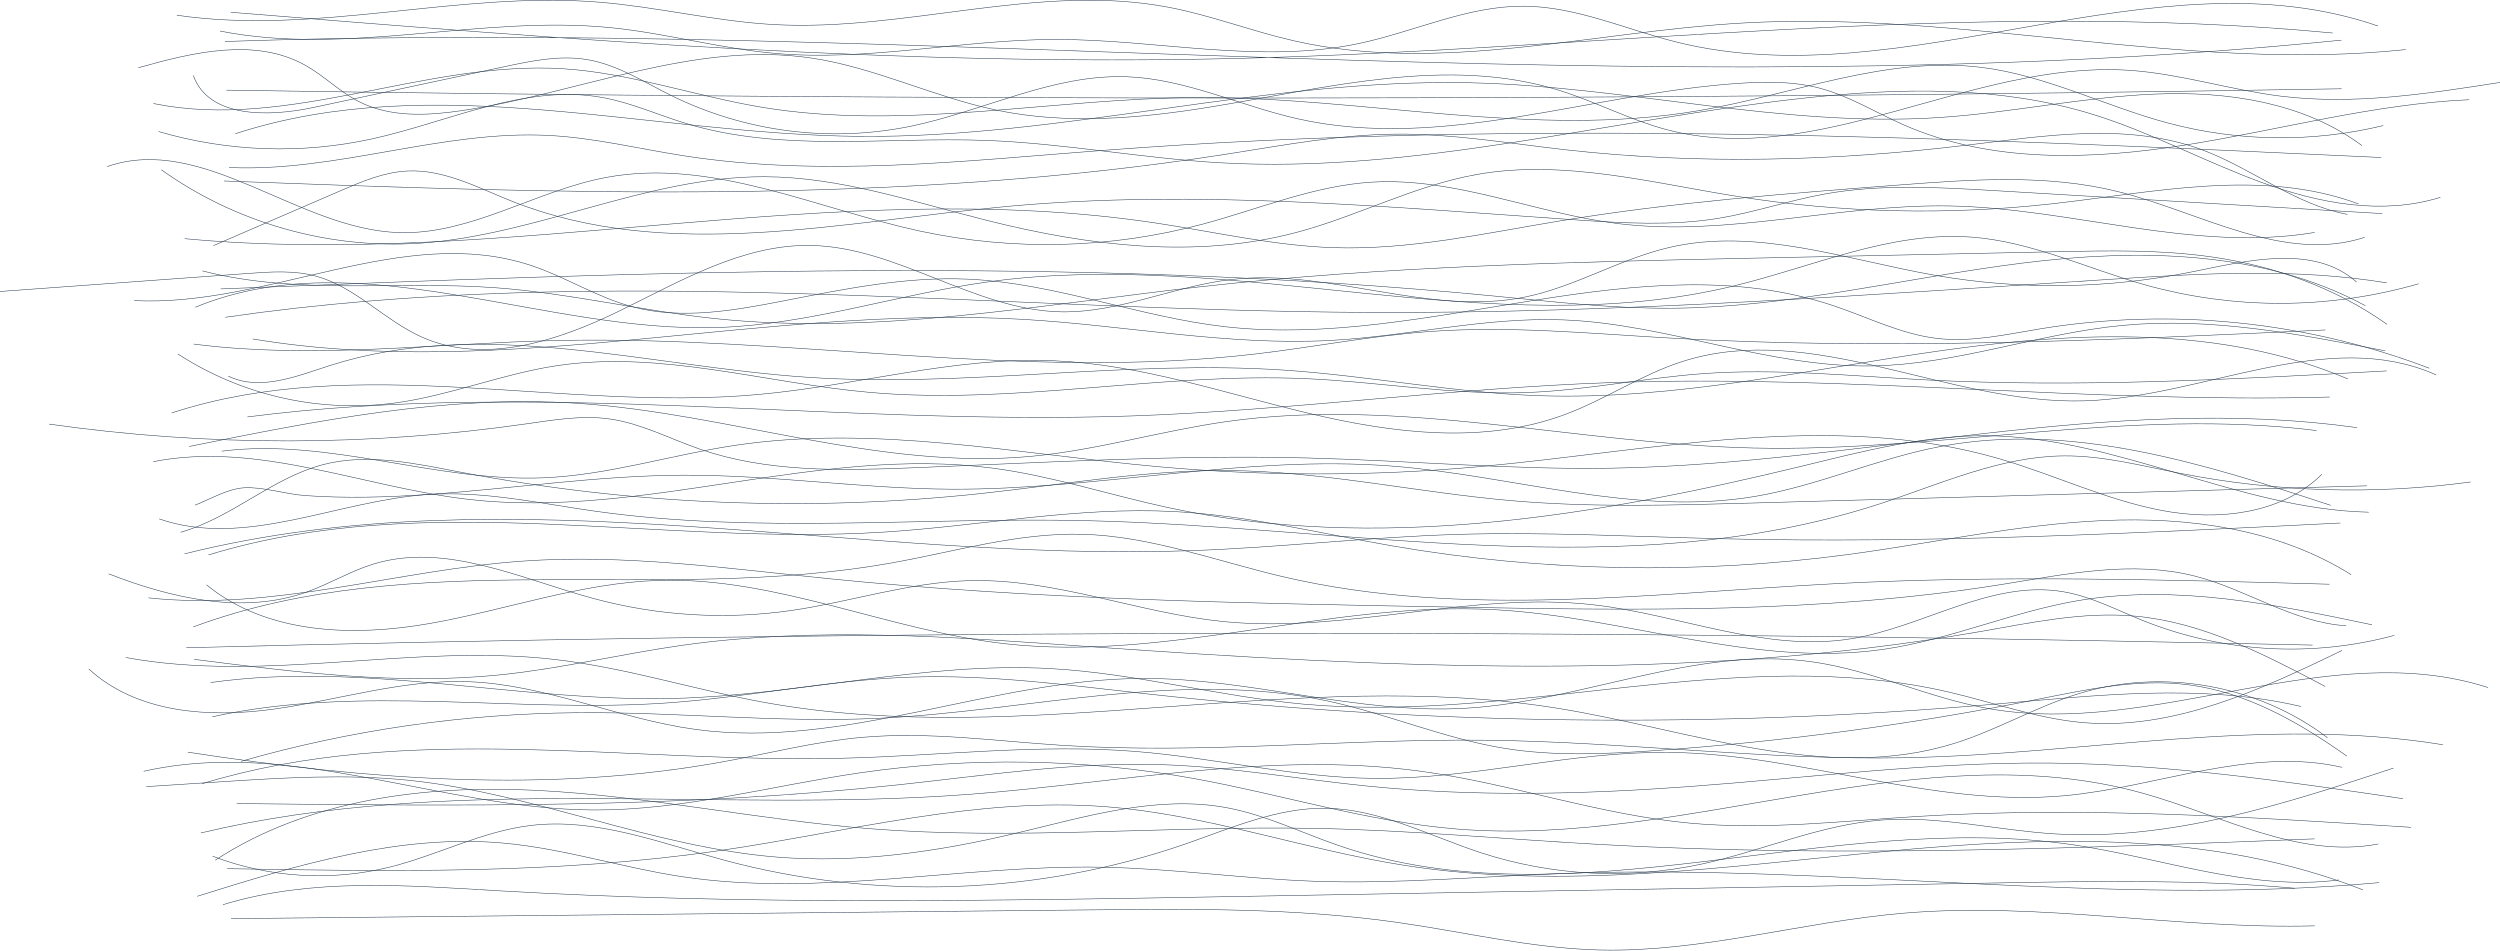
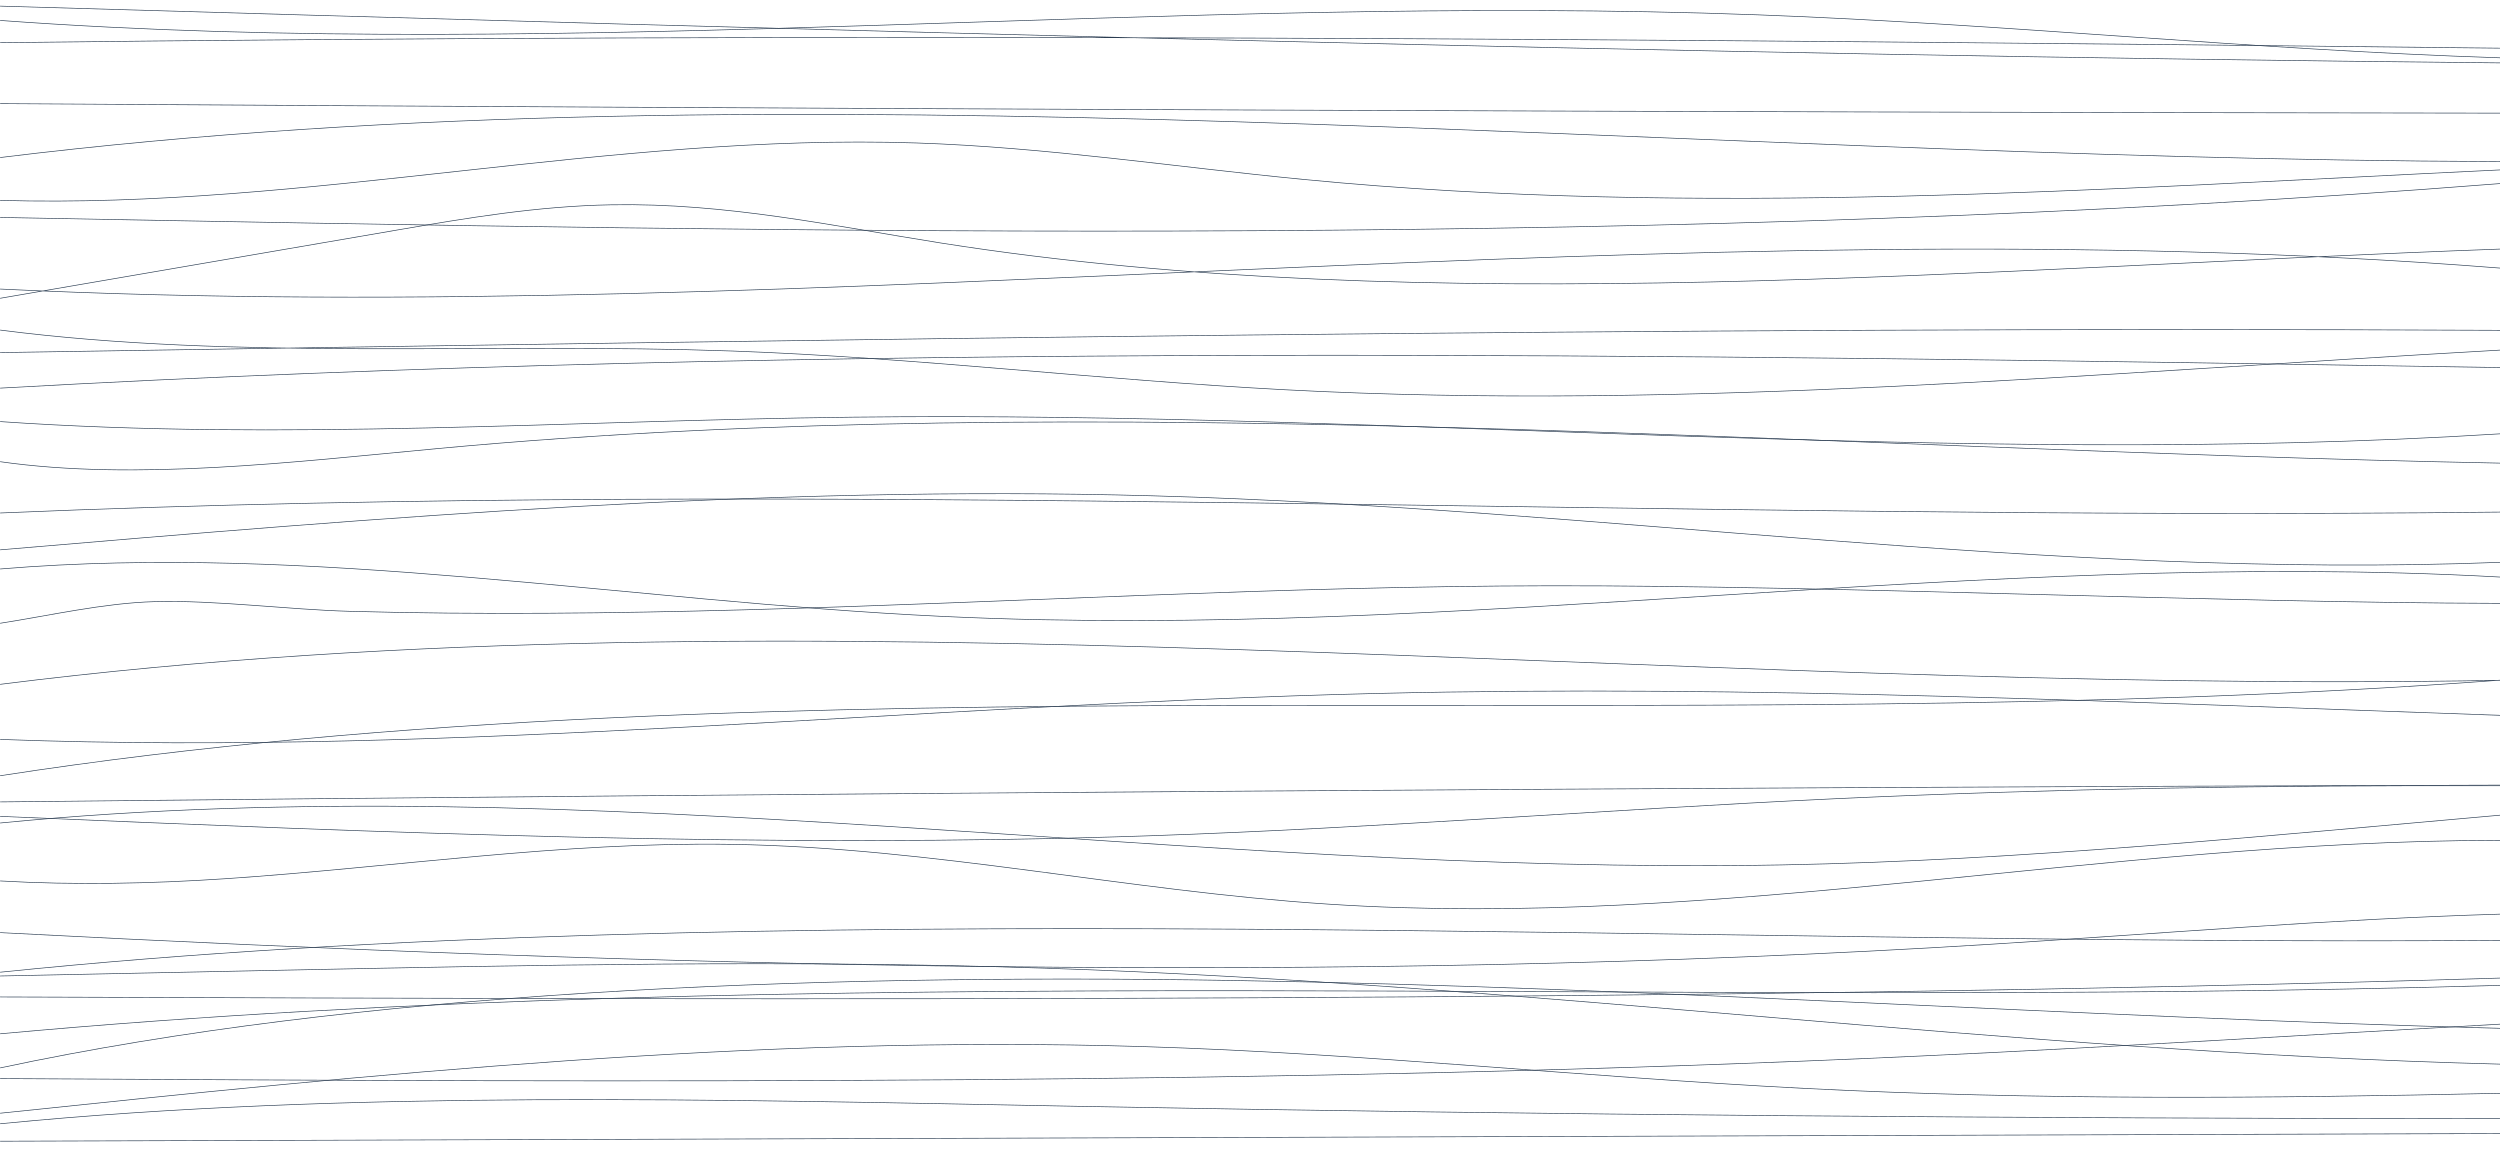
- <svg xmlns="http://www.w3.org/2000/svg" width="2404.503" height="914.09">
-   <defs />
-   <defs>
-     <style>.a{fill:none;stroke:#2a3c51;stroke-miterlimit:10;stroke-width:.5px}</style>
-   </defs>
-   <path d="M221.968 11.804C544.34 37.95 867.43 64.118 1190.764 56.17c351.252-8.634 703.02-57.485 1052.822-24.436M216.327 39.93c678.588-23.512 1360.113 66.441 2035.719-1.317M217.79 86.709q1017.095 15.77 2034.346-1.321" class="a" />
-   <path d="M226.357 128.62c191.624-62.45 398.973.815 600.51 2.544 196.748 1.69 390.671-55.98 587.377-51.544 150.762 3.399 300.125 43.28 450.603 33.45 69.573-4.544 138.213-19.69 207.875-22.585 69.66-2.897 143.084 7.901 199.005 49.54" class="a" />
-   <path d="M220.284 161.109c103.195 4.752 204.519-36.202 307.684-30.835 43.757 2.277 86.598 12.852 129.892 19.587 132.705 20.646 267.957 5.09 401.868-5.138 409.303-31.259 820.592-12.265 1230.647 6.745" class="a" />
-   <path d="M2257.832 206.196c-50.26-9.28-91.753-44.168-139.635-62.035-71.374-26.632-150.486-13.717-226.119-4.59-128.367 15.492-258.516 18.965-386.993 4.408-54.025-6.121-107.925-15.431-162.294-14.984-54.357.447-108.086 10.639-161.79 19.058-318.601 49.945-643.26 38.045-965.528 26.014" class="a" />
-   <path d="M205.305 236.211l121.753-52.552c20.893-9.016 42.362-18.173 65.095-19.204 35.226-1.599 67.909 16.286 100.693 29.273 149.431 59.195 316.873 19.338 476.935 4.713 181.385-16.571 363.904.615 545.622 13.03 45.89 3.135 92.273 5.946 137.66-1.533 34.088-5.614 67.006-16.944 100.99-23.167 54.05-9.895 109.534-6.68 164.387-3.429l372.912 22.098" class="a" />
-   <path d="M2274.337 228.282c-77.822 25.334-157.755-24.165-237.166-43.953-68.31-17.022-139.943-11.783-210.139-6.432-108.835 8.295-217.835 16.608-325.53 34.384-72.54 11.973-145.136 28.285-218.62 25.939-57.537-1.836-114.01-15.082-170.932-23.676-308.623-46.598-623.57 43.918-934.351 15.02M216.702 305.157c363.955-53.002 734.087-6.286 1101.878-4.666 238.116 1.048 475.847-16.861 713.485-31.993 87.889-5.595 176.683-10.771 263.574 3.573" class="a" />
-   <path d="M2295.837 311.936c-49.384-35.024-107.985-56.021-167.9-64.713-49.8-7.223-100.385-6.171-150.695-5.106l-281.662 5.974c-180.983 3.838-362.26 7.695-542.156 27.851-155.219 17.391-311.165 46.933-466.478 30.4-70.804-7.537-140.451-24.596-211.474-29.676-93.744-6.705-189.802 7.407-280.789-16.132" class="a" />
-   <path d="M212.223 277.887c408.266-16.343 818.06-32.648 1224.742 6.835 57 5.534 114.048 12.167 171.314 11.733 112.98-.856 223.753-29.13 335.845-43.282s231.483-12.84 330.89 40.852M186.29 330.921c115.45 14.957 232.371-.804 348.755-3.404 224.817-5.02 450.386 39.141 673.711 12.797 55.367-6.532 110.237-17.374 165.84-21.431 76.512-5.583 153.285 1.749 229.874 6.165 210.455 12.13 421.49 2.214 632.062-7.703" class="a" />
-   <path d="M219.564 361.716c30.06 14.8 65.361.282 97.252-9.99 147.157-47.4 305.67.778 459.925 11.146 152.513 10.25 305.694-17.094 458.211-6.899 82.21 5.497 163.533 21.87 245.88 24.615 130.991 4.366 260.306-25.76 390.11-43.874 129.808-18.113 266.645-23.388 387.31 27.775" class="a" />
-   <path d="M2240.712 381.865c-230.582 6.322-461.155-21.877-691.684-13.878-153.807 5.336-306.72 26.76-460.527 32.068-283.623 9.784-569.046-35.248-850.52.944" class="a" />
-   <path d="M181.936 429.423c123.007-24.828 247.767-49.782 372.981-41.547 146.479 9.635 290.034 64.52 436.213 51.086 63.602-5.845 125.334-24.528 188.573-33.491 167.944-23.798 337.476 21.625 507.056 25.438 180.747 4.063 361.891-39.208 541.294-16.823" class="a" />
-   <path d="M2241.676 486.034c-121.859-40.078-250.27-80.653-376.242-56.429-60.2 11.576-116.991 37.623-177.436 47.847-115.723 19.572-232.407-20.137-349.423-29.188-141.291-10.929-282.38 23.048-424.092 22.241-86.071-.491-171.724-13.818-257.796-13.457-81.813.342-162.86 12.89-244.349 18.5-39.64 2.727-79.48 3.916-119.151 1.069-18.617-1.335-40.649-8.662-58.942-7.421-15.34 1.04-32.158 10.927-46.674 16.644" class="a" />
-   <path d="M173.669 511.922c49.075-13.69 88.325-52.56 137.677-65.211 42.782-10.967 87.748-.978 131.125 7.336a1701.18 1701.18 0 00502.732 20.454c78.68-8.533 157.09-22.587 236.23-21.938 91.555.75 181.75 21.158 272.97 29.038 75.786 6.547 152.021 4.424 228.06 2.296q297.016-8.311 594.038-16.625" class="a" />
-   <path d="M177.497 532.677c314.74-78.594 645.431 8.703 969.621-3.097 84.584-3.08 168.826-12.941 253.427-15.546 85.071-2.621 170.174 2.102 255.262 4.131 198.426 4.733 396.875-5.193 595.11-15.116" class="a" />
-   <path d="M2261.329 552.739c-69.936-44.033-155.923-55.782-238.483-52.061s-163.728 21.725-245.641 32.69a1449.095 1449.095 0 01-438.121-8.33c-69.961-12.09-139.34-29.365-210.242-33.046-93.005-4.825-185.474 13.88-278.42 19.76-217.295 13.752-441.8-41.963-649.92 22.011" class="a" />
-   <path d="M185.936 602.931c211.78-78.604 449.556-21.713 671.911-61.541 60.763-10.885 121.002-29.073 182.711-27.527 65.89 1.649 128.84 25.659 193.004 40.73 173.688 40.797 354.936 15.904 533.113 6.71 157.746-8.144 315.84-3.774 473.737.598" class="a" />
-   <path d="M2256.548 601.84c-50.874-3.08-95.326-34.75-144.664-47.534-60.918-15.787-124.998-2.016-187.14 7.912-175.27 28.007-353.84 24.84-531.303 21.602-199.313-3.639-398.895-7.292-597.231-27.335-97.65-9.867-195.647-23.722-293.549-16.806-120.559 8.515-239.718 48.42-359.866 35.34M179.173 622.992q924.65-23.933 1849.751-6.525 97.658 1.84 195.31 3.986" class="a" />
-   <path d="M2236.392 660.251c-58.051-30.678-118.09-61.962-183.496-67.709-49.26-4.33-98.443 6.154-147.147 14.694-283.245 49.672-573.481 34.767-860.333 14.525-129.642-9.149-260.427-19.323-389.111-1.133-58.564 8.277-116.268 22.387-175.104 28.431-97.995 10.069-196.746-2.43-294.463-14.91" class="a" />
-   <path d="M204.227 689.404c142.808-31.51 291.685-3.114 437.57-13.334 78.03-5.464 155.1-21.992 233.269-24.776 76.844-2.738 153.445 7.844 229.872 16.284a4158.04 4158.04 0 00812.813 9.746c98.559-8.496 199.092-20.389 295.407 2.18" class="a" />
-   <path d="M2257.29 727.275c-46.08-32.637-96.907-61.657-152.93-68.715-48.66-6.13-97.64 4.707-145.74 14.279a2923.313 2923.313 0 01-367.582 49.146c-48.056 3.34-96.619 5.474-144.166-2.26-57.782-9.398-112.304-33.07-169.53-45.42-142.07-30.658-288.664 10.008-433.854 16.62-95.995 4.37-192.064-6.244-288.156-5.441a1214.908 1214.908 0 00-323.541 46.748" class="a" />
-   <path d="M194.33 753.813c196.902-60.31 408.613-19.692 614.488-24.503 94.403-2.208 188.88-14.099 283.008-6.59 77.019 6.144 152.918 25.231 230.18 25.928 94.782.856 188.202-26.006 282.985-25.016 127.77 1.335 252.773 53.198 380.036 41.749 89.937-8.091 179.601-47.599 267.606-27.372" class="a" />
-   <path d="M2311.29 768.194c-112.26-16.564-224.944-33.163-338.414-34.263-116.763-1.13-232.977 14.16-349.434 22.683-102.605 7.511-205.888 9.76-308.25-.553-65.548-6.603-130.66-18.346-196.503-20.563-85.298-2.872-170.195 10.278-255.055 19.38-210.994 22.635-423.775 20.32-635.967 17.98" class="a" />
-   <path d="M207.03 827.32c89.711-58.568 201.85-72.49 308.854-67.154 107.001 5.338 212.407 28.226 319.202 36.772 142.648 11.416 286.06-2.865 429.139-.2 91.336 1.7 182.388 10.303 273.596 15.427 229.188 12.874 458.978 3.76 688.347-5.354" class="a" />
-   <path d="M2272.757 855.926c-144.062-56.842-304.5-51.629-458.686-37.085s-310.046 37.536-463.039 13.496c-96.876-15.224-190.668-49.11-288.451-56.511-124.242-9.403-247.099 24.343-370.397 42.28-156.522 22.77-315.493 20.095-473.64 17.37" class="a" />
-   <path d="M214.377 870.138c85.248-26.097 176.59-18.586 265.59-13.37 237.071 13.892 474.788 9.664 712.227 5.433l729.974-13.012c95.023-1.694 190.263-3.381 284.919 5.113M2226.343 890.486c-132.008 3.535-264.05-23.412-395.626-12.169-97.837 8.362-193.899 37.755-292.065 35.388-65.606-1.584-129.936-17.336-194.908-26.567-98.366-13.976-198.167-12.991-297.516-11.98l-823.928 8.4" class="a" />
-   <path d="M189.637 862.053c95.787-29.916 194.637-60.186 294.578-51.16 57.692 5.21 113.417 23.398 170.683 32.129 133.593 20.365 269.437-11.296 404.555-8.946 68.421 1.19 136.426 11.11 204.816 13.511 80.705 2.834 161.364-4.815 242.072-7.614 260.67-9.038 522.142 32.515 781.904 8.949M2318.975 795.73c-158.16-10.095-316.815-20.194-474.997-10.468-72.535 4.46-145.29 13.083-217.666 6.528-88.374-8.004-173.3-38.388-261.247-50.19-143.291-19.231-287.917 11.403-432.079 22.331-246.714 18.701-499.052-20.104-739.758 37.154" class="a" />
-   <path d="M180.61 723.408c171.12 26.413 346.6 40.27 516.879 8.887 43.989-8.108 87.55-19.219 132.107-23.145 64.126-5.649 128.485 3.715 192.732 7.776 135.807 8.588 271.99-6.546 408.061-4.962 134.323 1.563 268.24 19.414 402.547 16.823 172.614-3.327 346.217-40.312 516.61-12.51M2252.639 625.61c-78.61 37.947-162.094 76.854-249.066 69.395-44.047-3.778-86.099-19.357-129.16-29.366-202.255-47.01-413.56 30.282-620.364 11.633-81.8-7.375-161.871-29.725-243.879-34.24-120.51-6.633-239.875 25.431-360.526 28.672-149.343 4.013-299.15-36.146-447.075-15.214" class="a" />
-   <path d="M198.634 562.483c57.98 47.583 140.905 50.198 214.774 37.184 73.866-13.011 145.825-39.289 220.8-41.452 113.059-3.264 220.437 48.374 332.841 60.971 156.37 17.526 312.618-41.168 469.747-32.836 126.246 6.693 250.839 56.517 375.898 38 63.25-9.367 122.876-35.9 185.906-46.651 93.81-16.001 189.623 3.64 282.754 23.205M2233.114 456.245c-38.891 38.435-100.04 44.942-153.76 34.752-53.722-10.191-103.675-34.4-156.172-49.7-161.17-46.97-332.834-7.663-500.023 7.505a1716.17 1716.17 0 01-309.276.057c-135.892-12.278-272.665-40.76-407.587-20.417-61.459 9.266-121.553 28.593-183.658 31.113-103.712 4.21-206.413-38.716-309.383-25.628M171.105 340.483a309.938 309.938 0 00209.225 47.065c52.55-7.177 102.48-27.844 154.92-35.789 99.99-15.145 200.443 16.696 301.178 25.642 139.54 12.39 279.667-19.346 419.622-13.218 71.078 3.115 141.792 15.986 212.89 13.339 56.894-2.12 112.983-14.153 169.775-18.202 70.395-5.023 141 2.262 211.477 5.956 148.335 7.772 296.99-.378 445.307-8.527M2326.227 272.949a482.23 482.23 0 01-263.578.894c-55.563-15.688-108.998-41.552-166.577-45.803-77.806-5.745-152.193 28.441-228.006 46.863-233.706 56.792-480.31-36.87-718.52-3.686-86.309 12.023-170.367 40.618-257.454 43.72-170.034 6.056-346.885-84.3-504.18-19.444M155.189 163.288c71.353 51.005 160.606 76.422 248.123 70.658 112.735-7.427 218.934-64.262 331.912-63.961 72.747.194 142.985 24.11 213.53 41.875 97.777 24.626 201.565 37.551 298.966 11.474 58.367-15.627 112.87-44.857 172.353-55.473 83.219-14.853 167.831 7.855 251.317 21.126a1129.925 1129.925 0 00301.814 7.077c98.882-10.994 202.082-34.59 295.332.092M2292.239 120.785a420.743 420.743 0 01-206.967-2.415c-60.281-16.132-117.145-45.764-179.066-53.501-91.611-11.451-181.358 26.068-272.37 41.57-158.925 27.068-321.108-13.356-482.321-12.622-139.974.637-280.806 32.3-418.884 9.325-64.086-10.664-126.304-32.978-191.146-37.021-132.269-8.25-264.148 60.044-393.976 33.436" class="a" />
-   <path d="M211.627 29.875c123.268 24.384 250.86-15.744 375.892-3.249C640.8 31.952 692.825 46.78 746.17 51.42c89.315 7.767 178.649-13.248 268.3-13.478 97.938-.254 197.053 24.194 292.853 3.838 52.957-11.251 103.72-36.044 157.859-35.825 50.705.201 98.38 22.331 147.586 34.57 220.403 54.811 459.756-89.815 674.37-15.499" class="a" />
-   <path d="M2313.812 47.706c-211.588 22.187-424.33-37.561-636.743-25.613-145.035 8.158-291.777 49.507-433.354 16.988-40.27-9.248-79.1-24.343-119.687-32.085C999.16-16.82 871.282 30.627 744.354 23.633 687.691 20.51 632.117 6.563 575.55 2.029 440.466-8.792 304.192 34.297 170.107 14.645M103.038 160.212c92.402-31.941 182.872 60.334 280.588 63.498 69.316 2.247 131.807-40.567 200.005-53.159 101.176-18.68 200.94 30.093 301.517 51.77a581.052 581.052 0 00271.593-6.738c54.22-14.532 107.029-37.085 163.064-40.412 80.198-4.764 157.152 30.23 236.901 39.959 105.52 12.875 211.536-18.818 317.823-17.055 117.979 1.956 235.44 45.043 351.802 25.488M2294.115 337.44c-83.265-16.215-167.921-32.506-252.373-24.494-81.26 7.71-159.794 37.767-241.409 39.009-100.249 1.524-196.71-40.485-296.897-44.298-74.725-2.846-148.576 15.651-223.243 19.743-98.949 5.42-197.383-14.494-296.313-20.248-247.17-14.375-496.558 59.6-740.773 18.875M47.183 407.89a1625.226 1625.226 0 00460.402-.418c26.17-3.775 52.722-8.199 78.901-4.497 30.063 4.249 57.492 18.887 86.175 28.846 64.854 22.516 135.285 20.863 203.883 18.161 127.312-5.013 254.665-12.748 382.032-9.473 97.402 2.504 194.669 11.443 292.09 9.777 239.68-4.098 478.998-72.242 716.396-38.992" class="a" />
-   <path d="M2376.383 463.543a855.551 855.551 0 01-279.642-8.298c-36.872-7.254-73.678-16.99-111.257-16.771-61.922.36-120 27.485-178.91 46.566-243.42 78.846-506.868 21.385-762.677 15.71-157.317-3.49-315.713 12.932-471.52-9.077-53.477-7.553-106.983-19.641-160.872-16.06-87.295 5.804-175.696 52.162-258.348 23.487M104.508 551.948c60.822 23.602 129.26 39.35 190.697 17.393 21.726-7.764 41.725-19.995 63.776-26.782 69.443-21.372 141.78 14.112 211.909 33.099a471.955 471.955 0 00190.28 11.5c57.35-8.296 113.308-27.194 171.237-28.701 83.02-2.16 162.794 31.451 245.454 39.486 118.188 11.488 237.069-29.656 355.049-16.203 83.16 9.483 164.953 45.913 247.59 32.614 69.332-11.158 134.501-56.896 203.75-45.243 27.128 4.565 51.901 17.714 77.426 27.976a382.54 382.54 0 00241.225 14.037M2238.629 709.59c-66.786-50.821-158.427-67.193-238.678-42.642-41.19 12.603-78.816 35.048-119.92 47.931-123.004 38.552-253.587-12.755-380.813-33.475-251.736-41-512.103 39.592-763.108-5.66-68.047-12.267-134.435-33.675-203.13-41.532-136.749-15.642-276.61 23.025-411.99-1.807M165.153 397.184c179.753-58.85 375.898-.733 564.271-17.764 94.984-8.586 188.538-36.405 283.83-32.482 83.75 3.448 164.264 31.23 245.804 50.651s169.265 30.185 247.657.51c38.18-14.455 72.601-37.996 111.485-50.432 124.527-39.826 255.634 41.663 386.32 37.874 114.923-3.33 233.704-71.85 338.662-24.923" class="a" />
-   <path d="M2278.225 492.63c-125.705-2.938-242.955-72.893-368.69-73.539-59.507-.305-117.829 15.005-175.65 29.063-200.069 48.644-409.745 83.444-610.987 39.92-56.157-12.147-111.11-30.306-168.073-37.811-167.17-22.029-335.72 49.1-503.265 30.153-102.14-11.549-203.37-56.348-304.2-36.37M85.404 643.386c46.173 42.541 115.822 47.318 178 38.628s123.358-28.467 186.105-26.388c74.777 2.479 145.14 35.771 219.268 45.901 143.764 19.65 285.667-48.739 430.767-49.008 103.817-.192 205.972 34.566 309.622 28.7 112.452-6.36 221.794-60.309 333.344-44.737 58.126 8.112 112.232 34.755 170.016 45.027 159.236 28.307 326.5-69.776 480.46-20.248M2249.592 846.334c-85.277 11.038-169.497-20.992-254.553-33.631-235.15-34.948-483.374 77.93-708.087.336-35.276-12.18-69.225-28.927-105.878-35.948-67.633-12.956-136.43 8.29-203.424 24.205-75.48 17.931-153.295 29.303-230.62 23.04-119.928-9.713-233.199-61.22-352.867-73.745-61.632-6.451-123.822-2.435-185.658 1.588l-67.822 4.412" class="a" />
-   <path d="M204.513 823.505a285.508 285.508 0 00171.042 10.306c45.554-11.485 88.274-34.283 134.916-39.886 63.051-7.576 124.844 16.923 186.168 33.42 145.16 39.05 302.006 33.47 444.024-15.8 43.937-15.245 87.932-34.823 134.435-34.162 52.091.74 99.945 26.703 149.474 42.86a408.678 408.678 0 00211.29 10.99c58.32-12.517 114.05-37.88 173.518-42.497 55.534-4.31 110.724 9.76 166.316 13.26 111.322 7.001 220.458-28.352 326.396-63.265" class="a" />
-   <path d="M2287.44 811.753c-76.438 14.532-150.625-27.518-225.532-48.565-213.765-60.06-439.425 52.138-660.74 34.168-85.337-6.929-167.813-33.114-252.053-48.42a998.778 998.778 0 00-322.299-5.574c-85.36 12.476-169.697 36.085-255.963 35.674-145.618-.697-290.695-69.72-432.637-37.198M185.913 72.568c14.726 41.245 72.844 39.936 115.674 30.785l183.53-39.212c26.408-5.643 53.6-11.309 80.21-6.708 28.737 4.969 53.94 21.379 80.065 34.339a359.164 359.164 0 00230.799 29.61c69.853-14.546 136.433-50.166 207.736-47.558 56.38 2.062 108.868 27.936 163.9 40.362 140.113 31.64 283.662-25.095 427.017-34.184 25.08-1.591 50.605-1.672 74.918 4.687 28.574 7.47 54.067 23.43 81.093 35.34 84.211 37.107 180.655 33.816 271.538 19.363 90.881-14.454 180.454-39.387 272.387-43.485" class="a" />
-   <path d="M2347.172 189.784c-55.853 17.46-116.836 5.833-171.802-14.24-54.967-20.074-106.823-48.38-162.744-65.617-89.697-27.646-185.86-25.597-279.16-15.379-187.086 20.49-372.24 72.772-560.136 62.003-75.176-4.309-149.57-18.709-224.818-21.49-96.838-3.584-196.393 11.823-289.083-16.442-26.707-8.143-52.443-19.837-79.916-24.824-74.327-13.491-147.299 23.3-221.048 39.662a415.429 415.429 0 01-205.954-6.935" class="a" />
-   <path d="M132.972 65.19c52.929-14.955 112.478-29.26 160.522-2.487 18.132 10.105 33.024 25.419 51.487 34.908 29.796 15.313 65.297 13.768 98.442 8.899 113.05-16.603 223.985-67.479 337.006-50.68 60.962 9.06 117.46 37.416 177.784 50.05 67.277 14.089 137.155 8.189 205.006-2.809 112.232-18.192 228.69-49.93 337.19-15.944 34.694 10.87 67.207 28.2 102.352 37.506 145.83 38.618 293.914-66.784 444.455-57.046 49.53 3.205 97.432 18.864 146.694 24.932 70.036 8.622 140.838-2.312 210.555-13.221M2336.44 354.157a723.293 723.293 0 00-373.664-37.966c-32.94 5.414-66.176 13.154-99.34 9.347-34.672-3.98-66.522-20.264-99.608-31.373-186.685-62.692-389.939 42.322-585.606 20.064-83.447-9.493-163.53-42.075-247.434-45.744-59.516-2.6-118.573 9.47-177.043 20.878-48.089 9.385-98.204 18.313-145.542 5.677-33.926-9.054-64.116-28.66-97.444-39.717-122.546-40.665-252.856 40.238-381.813 33.81" class="a" />
-   <path d="M.018 280.34q119.434-8.68 238.865-17.362c21.827-1.586 44.16-3.127 65.261 2.679 37.847 10.412 65.754 42.574 101.607 58.562 60.06 26.782 130.108 4.018 189.233-24.774 59.122-28.79 118.905-64.462 184.658-63.372 83.673 1.386 157.609 62.462 241.282 63.858 55.895.933 108.77-24.997 164.327-31.206 94.13-10.524 189.456 35.988 282.215 16.827 47.883-9.892 90.872-36.659 138.513-47.653 84.107-19.407 170.342 12.06 255.37 26.928a667.393 667.393 0 00248.202-3.596c53.507-10.963 116.342-26.275 157.08 10.103" class="a" />
+ <svg xmlns="http://www.w3.org/2000/svg" width="1920.1" height="892" overflow="visible">
+   <style>.st1{fill:none;stroke:#2a3c51;stroke-width:.5;stroke-miterlimit:10}</style>
+   <path fill="none" d="M.1 0h1920v892H.1z" />
+   <path class="st1" d="M.1 4.7c639.1 18.7 1279.2 37.4 1920 43.6M.1 32.8c639.4-7.8 1279.8-3.1 1920 4.2M.1 79.6c639.8 4.1 1279.9 6.5 1920 7.3M.1 121c612.8-75.4 1275.7 1 1920 3.1" />
+   <path class="st1" d="M.1 153.9c236.2 6.8 467.8-51.8 703.7-44.1 100.1 3.3 198.1 18.4 297.2 28 303.4 29.5 612.9 7.3 919.1-7.3M1920.1 141c-633.4 49.9-1279.2 38-1920 26" />
+   <path class="st1" d="M.1 229.1L306 176.5c52.5-9 106.5-18.2 163.5-19.2 88.4-1.6 170.5 16.3 252.9 29.3 375.2 59.2 795.9 19.3 1197.7 4.7M1920.1 205.9C1285.8 155.9 638.7 253 .1 222M.1 298.1c635-35.6 1277.2-26.2 1920-15.8" />
+   <path class="st1" d="M1920.1 268.9c-310.8 17.4-623.1 46.9-934.2 30.4-141.9-7.5-281.3-24.6-423.4-29.7-187.8-6.7-380.3 7.4-562.4-16.1M.1 270.8c639.4-10.1 1280.3-20.2 1920-17.1M.1 323.8c216.8 15 436.4-.8 654.9-3.4 422.1-5 845.7 39.1 1265.1 12.8" />
+   <path class="st1" d="M.1 354.6c103.5 14.8 225.2.3 335.1-10 507.1-47.4 1053.3.8 1584.9 11.1M1920.1 393.3c-640.3 7.3-1284.7-26.4-1920 .7" />
+   <path class="st1" d="M.1 422.3c291.9-24.8 587.8-49.8 885-41.5 347.6 9.6 688.2 64.5 1035 51.1M1920.1 463.4c-218.6-.5-510.5-13.8-729.1-13.5-207.7.3-413.6 12.9-620.2 18.5-100.5 2.7-201.8 3.9-302.6 1.1-47.2-1.3-103.1-8.7-149.5-7.4C79.9 463.1 37 473 .1 478.7M.1 525.6c623.2-78.6 1278 8.7 1920-3.1M.1 595.8c605.1-93.7 1284.6-25.9 1920-73.4" />
+   <path class="st1" d="M1920.1 549.4c-287-9.9-574.9-23.7-862.5-16.8C703.1 541.1 353 581 .1 567.9M.1 615.9c640-6.8 1280-11 1920-12.9" />
+   <path class="st1" d="M1920.1 603.5c-171.2-.5-342 2.1-511.5 10-175.7 8.3-348.7 22.4-525.2 28.4C589.3 652 293.1 639.5.1 627M.1 746.7c587.6-60.3 1305.7-19.7 1920-24.5M1920.1 751.2C1294.6 770.1 628.6 767.9.1 765.7" />
+   <path class="st1" d="M.1 820.2c274.2-58.6 617-72.5 944.2-67.2s649.4 28.2 975.8 36.8" />
+   <path class="st1" d="M1920.1 786.6c-148 8.2-295.7 17.5-443.7 24.4-488 22.8-983.5 20.1-1476.3 17.4M.1 863.1C265.9 837 551 844.5 828.4 849.7c363.5 6.8 727.4 9.3 1091.7 9.5M1920.1 870.6L.1 876.5" />
+   <path class="st1" d="M.1 855c285.2-29.9 579.3-60.2 877.1-51.2 171.8 5.2 337.7 23.4 508.2 32.1 177.2 9.1 355.6 7.8 534.8 3.8M1920.1 756.8C1279.6 775.5 625 736.7.1 794M.1 716.3c506.3 26.4 1025.6 40.3 1529.2 8.9 130.3-8.1 259.1-19.2 390.8-23.1M1920.1 626.1c-183.5 16.1-367.3 34.8-551.8 38.2C911.2 672.8 452.8 587.7.1 632.1M.1 15.7c442.8 32.5 900.9-21 1350.1-4.3 191.5 7.1 378.2 26.8 569.9 33M1920.1 443.2c-397.6-22-798.2 49.1-1196.7 30.2C480.6 461.9 239.7 417.1.1 437" />
+   <path class="st1" d="M.1 676.6c57 3.3 116.4 2.1 172.9-1.7 129.9-8.7 257.9-28.5 388.8-26.4C717.9 651 865 684.3 1020 694.4c300.4 19.7 597-48.7 900.1-49M1920.1 817.3c-379.6-9.7-738.4-61.2-1117.4-73.7-195-6.5-392-2.4-588 1.6L.1 749.6" />
</svg>
